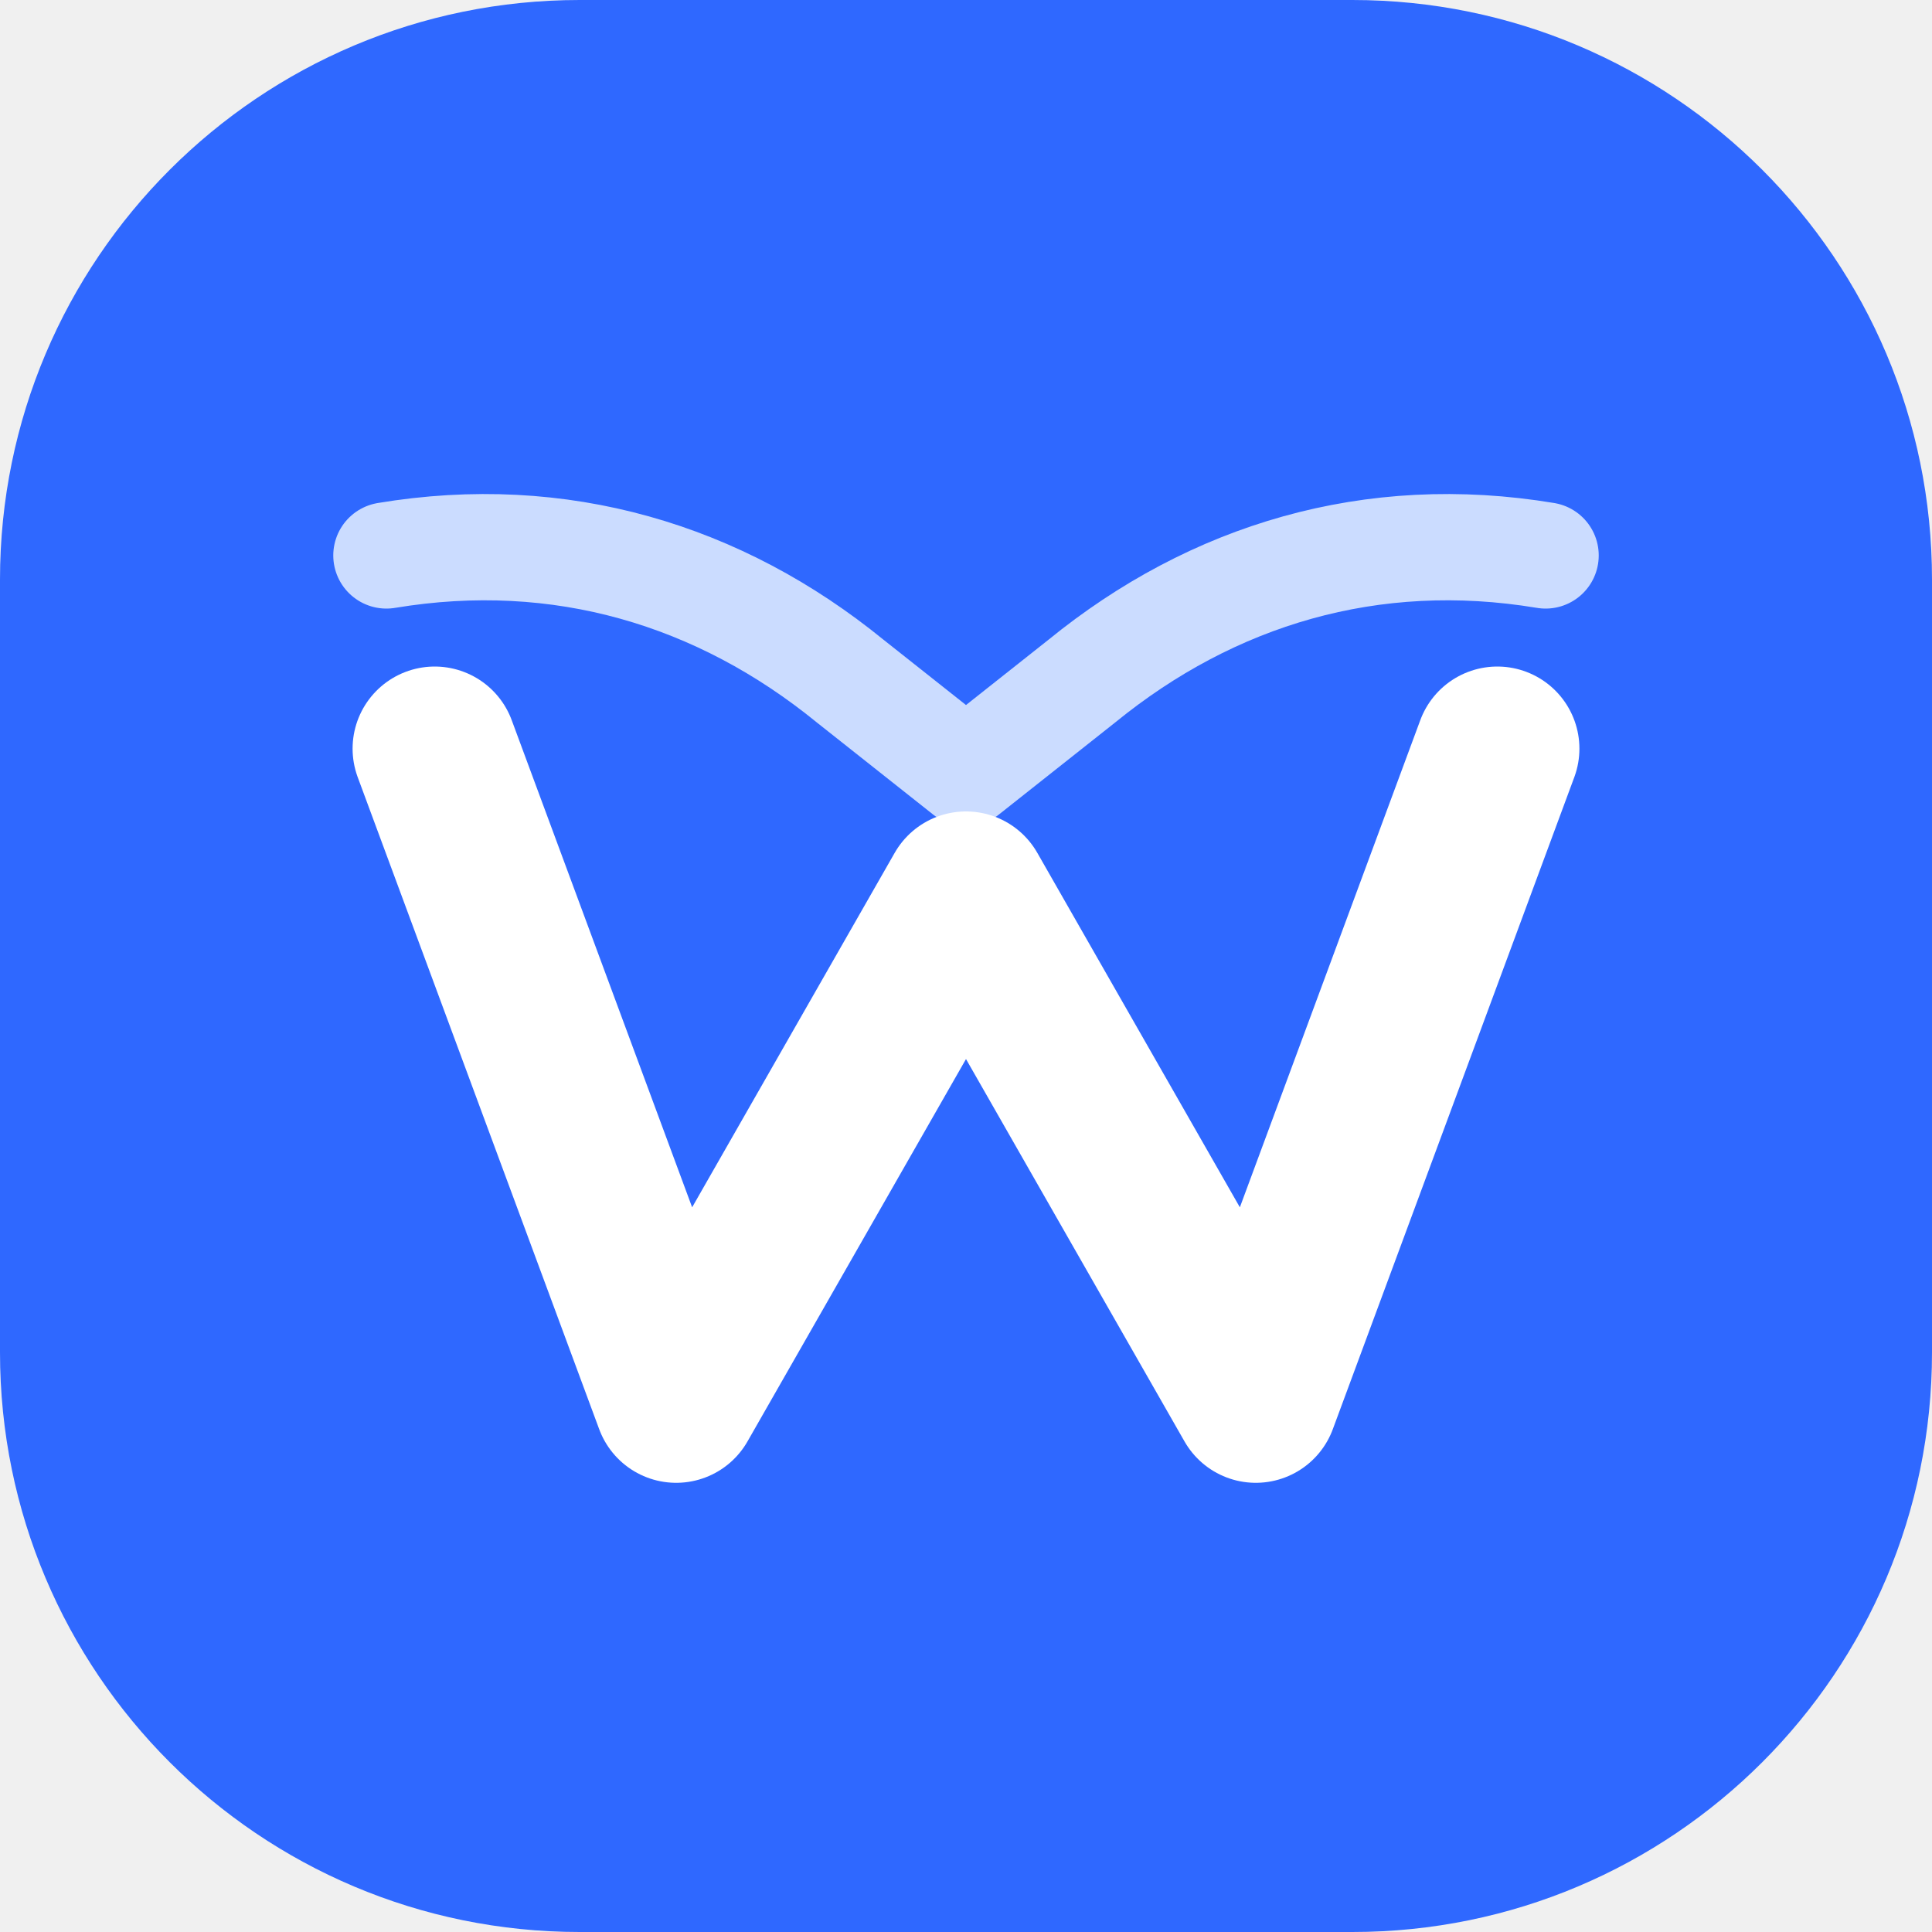
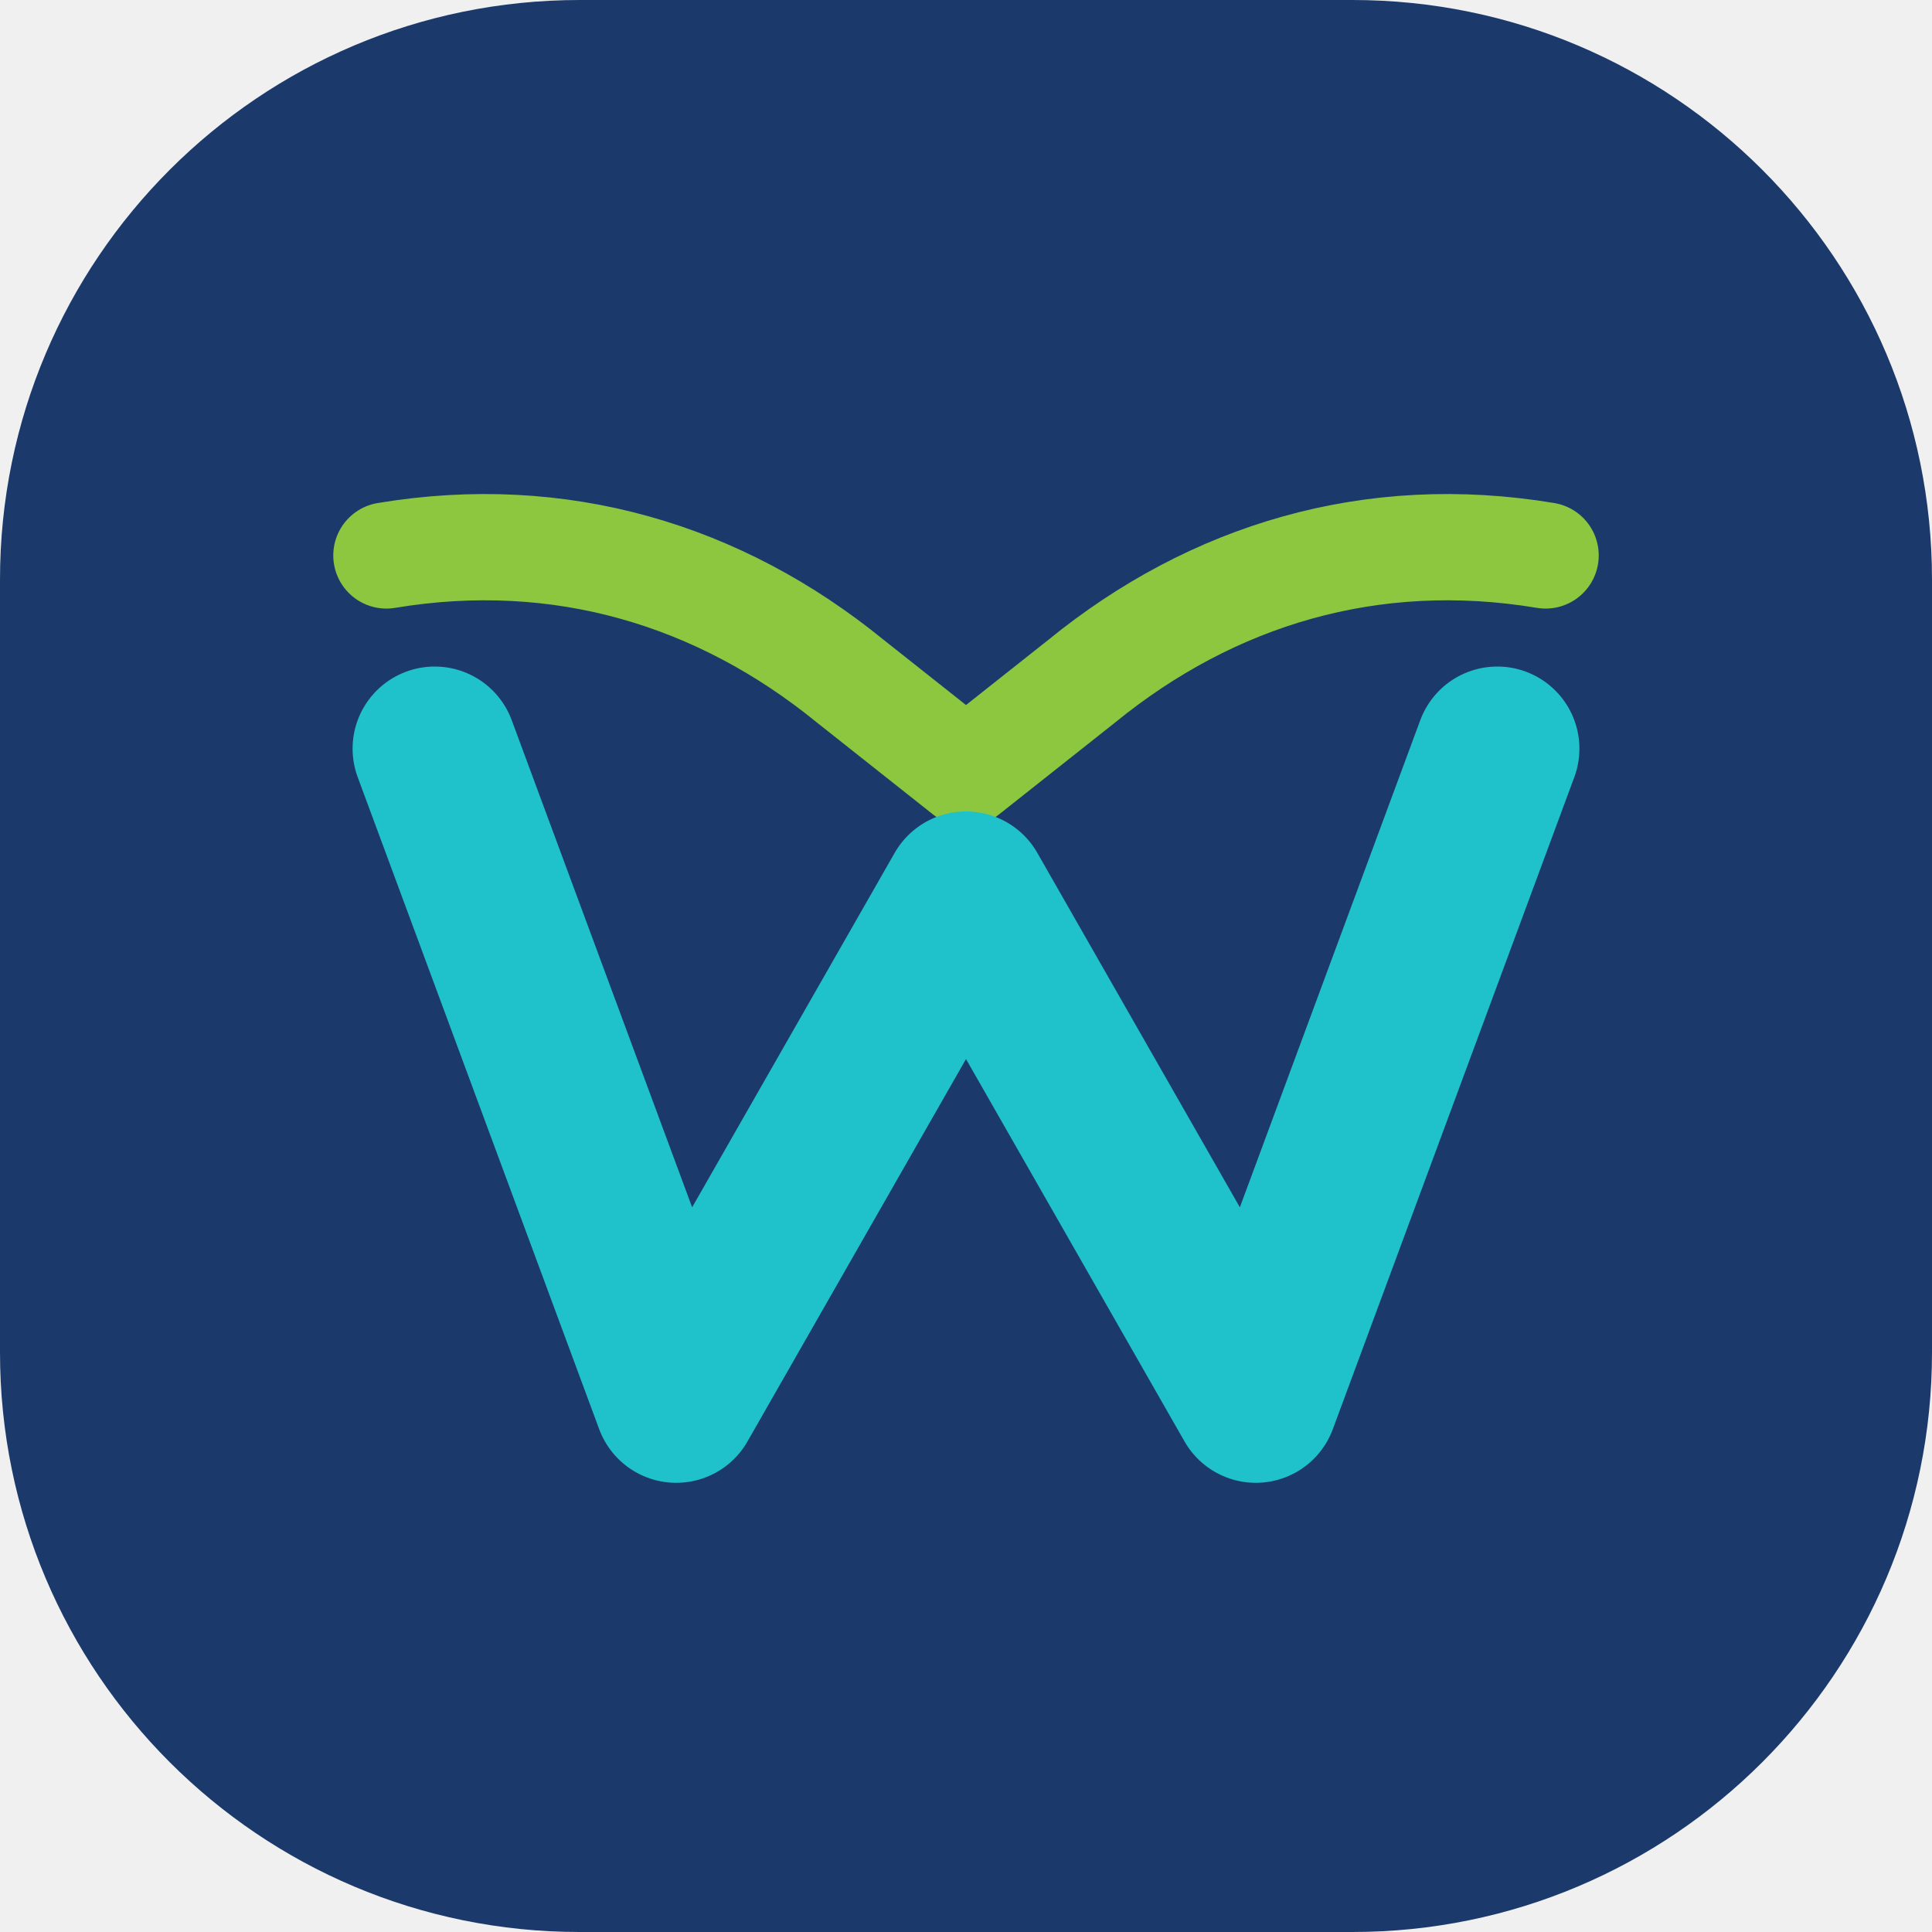
<svg xmlns="http://www.w3.org/2000/svg" viewBox="0 0 40 40">
-   <rect width="40" height="40" rx="12" fill="#2F68FF" />
-   <path d="M8 11.5c3.6-.6 6.9.4 9.6 2.6L20 16l2.4-1.9c2.7-2.2 6-3.2 9.6-2.6" fill="none" stroke="#DCE9FF" stroke-width="2.2" stroke-linecap="round" stroke-linejoin="round" opacity=".9" />
-   <path d="M9 15.5l5 13.5 6-10.5 6 10.5 5-13.5" fill="none" stroke="#fff" stroke-width="3.4" stroke-linecap="round" stroke-linejoin="round" />
+   <rect width="40" height="40" rx="12" fill="#1B3A6B" />
+   <path d="M8 11.5c3.6-.6 6.9.4 9.6 2.6L20 16l2.4-1.9c2.7-2.2 6-3.2 9.6-2.6" fill="none" stroke="#8DC63F" stroke-width="2.2" stroke-linecap="round" stroke-linejoin="round" />
+   <path d="M9 15.5l5 13.5 6-10.5 6 10.5 5-13.5" fill="none" stroke="#1FC2CA" stroke-width="3.4" stroke-linecap="round" stroke-linejoin="round" />
</svg>
